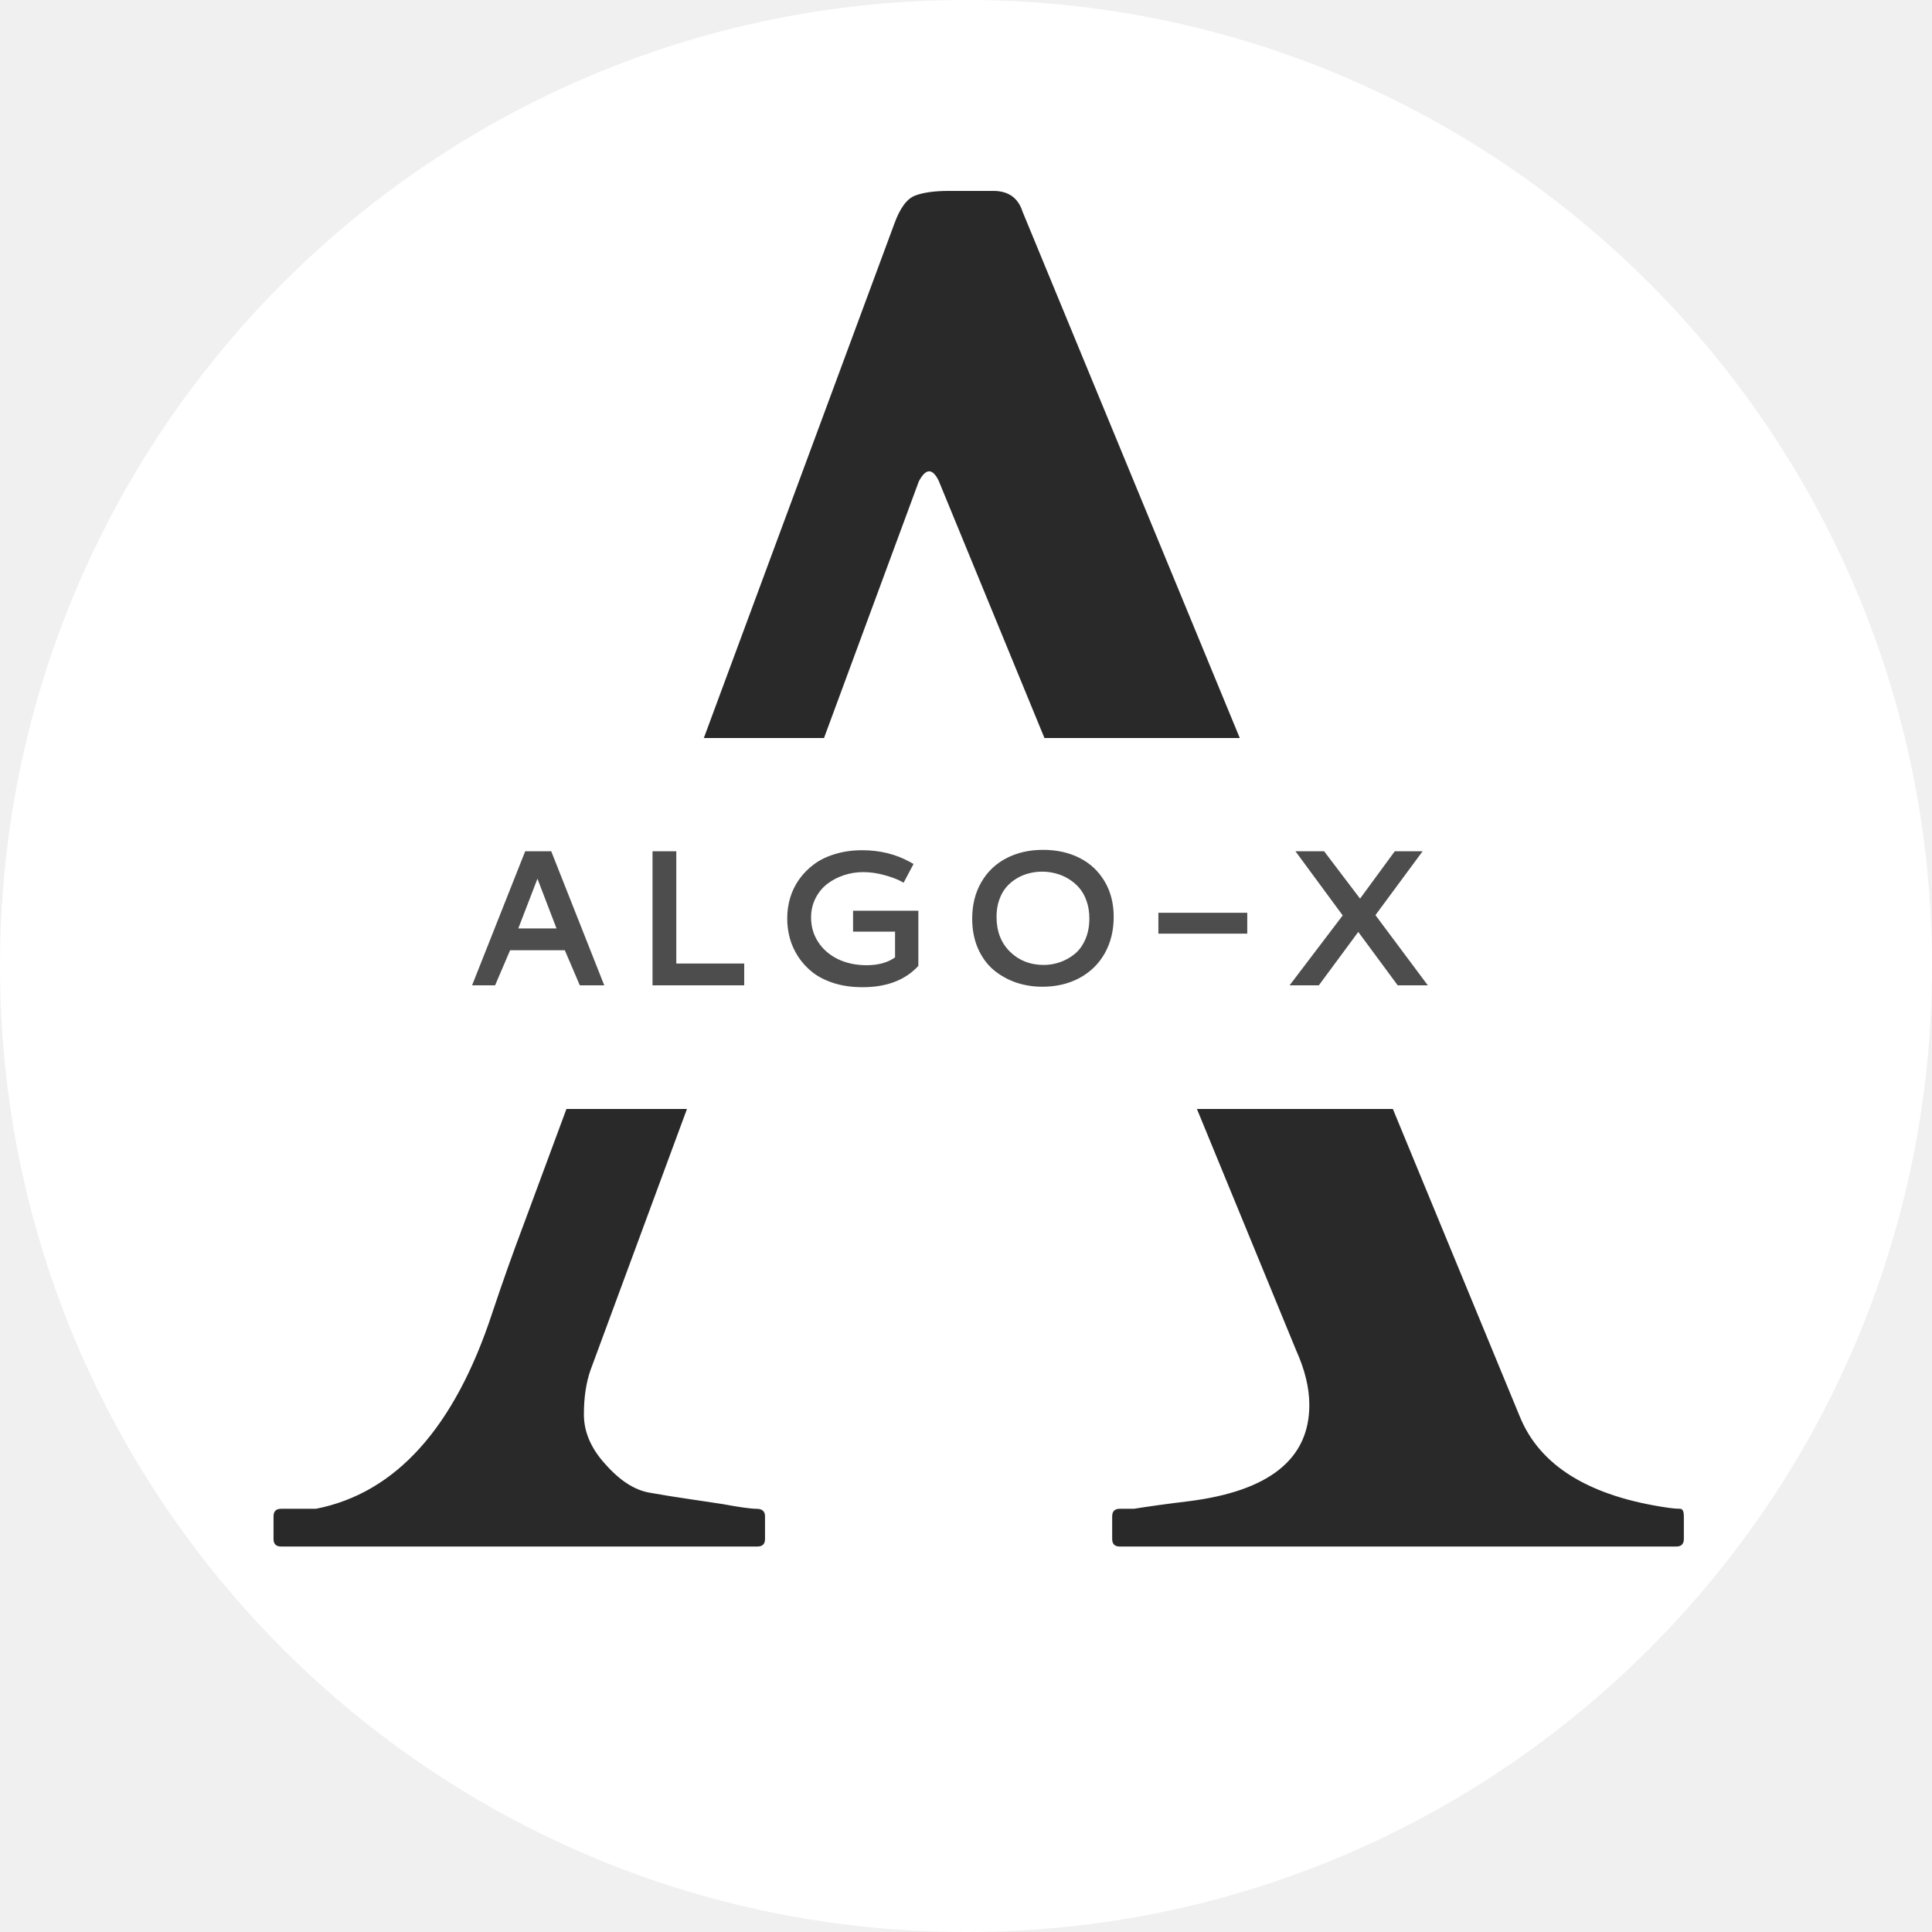
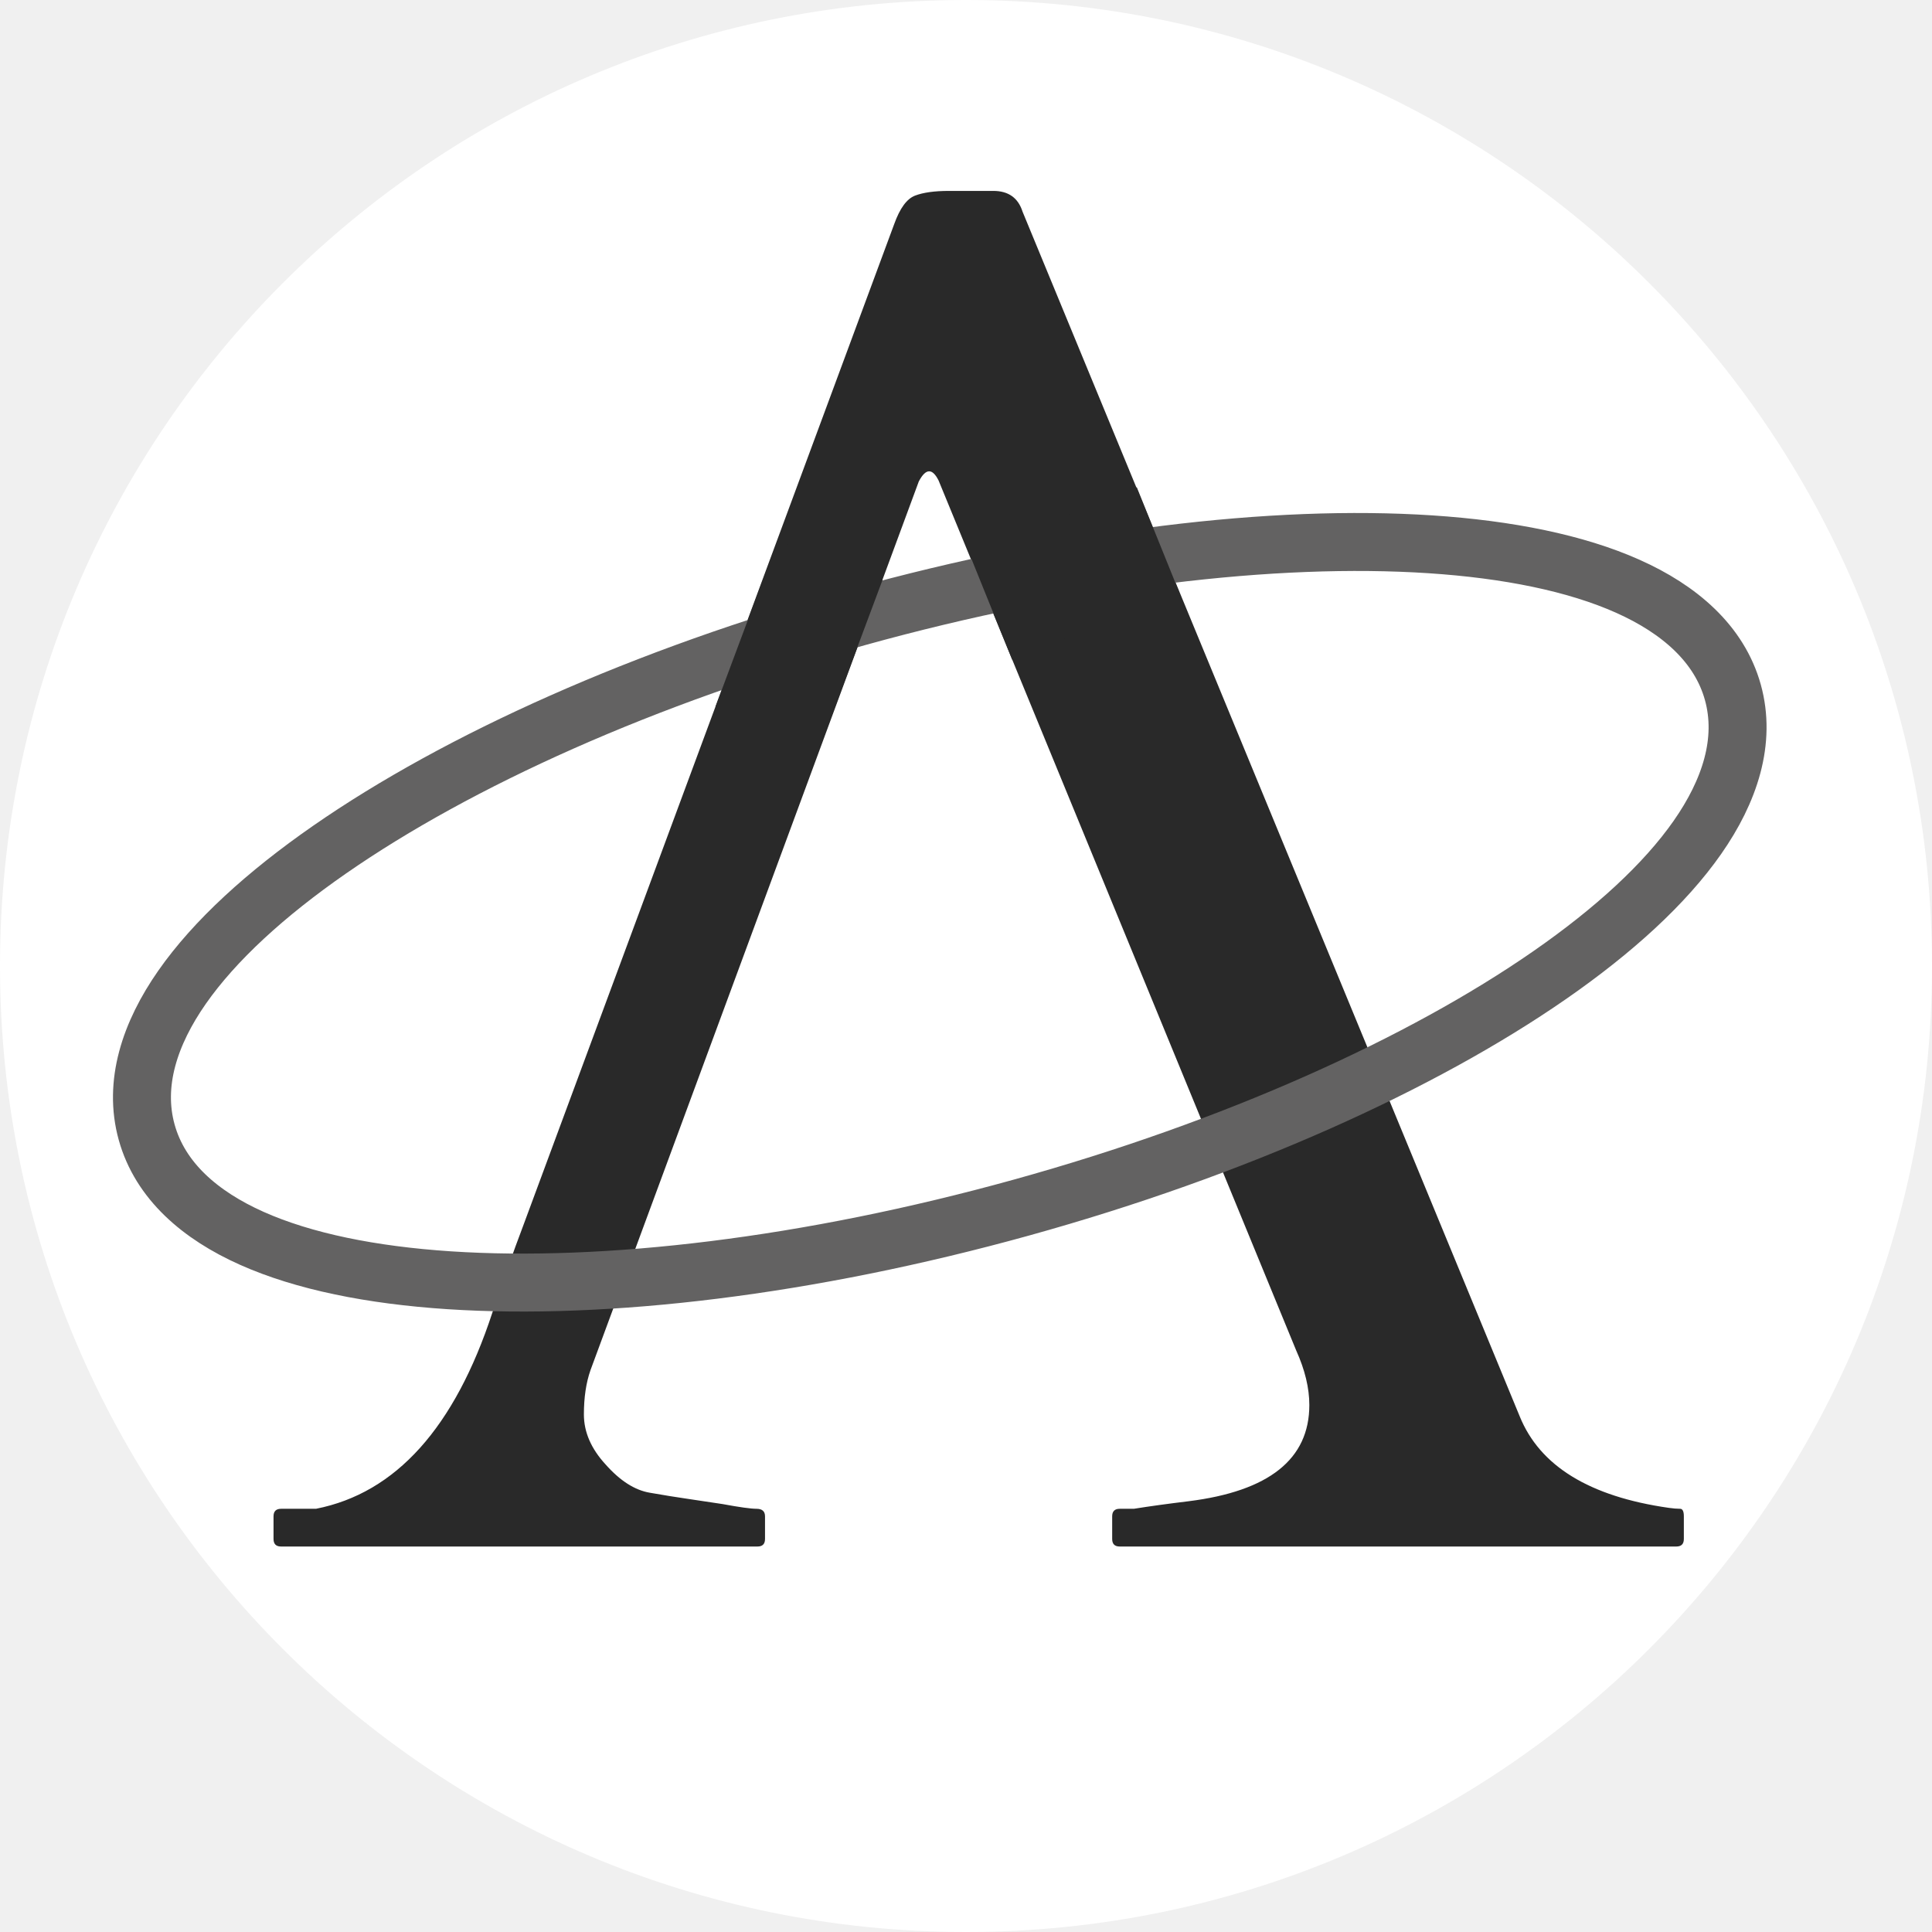
<svg xmlns="http://www.w3.org/2000/svg" width="500" height="500" viewBox="0 0 500 500" fill="none">
-   <g clip-path="url(#clip0_41_6)">
+   <g clip-path="url(#clip0_56_24)">
    <rect width="500" height="500" rx="250" fill="white" />
    <path d="M70.789 392.426C70.789 391.124 71.44 390.473 72.742 390.473H81.775C102.446 386.404 117.664 369.477 127.43 339.691C130.034 331.879 132.719 324.311 135.486 316.986L231.434 57.953C232.898 53.884 234.689 51.443 236.805 50.629C238.921 49.815 241.85 49.408 245.594 49.408H257.068C260.975 49.408 263.497 51.199 264.637 54.779L393.299 366.547C398.507 379.405 411.365 387.299 431.873 390.229C433.012 390.391 433.989 390.473 434.803 390.473C435.454 390.473 435.779 391.124 435.779 392.426V398.285C435.779 399.587 435.128 400.238 433.826 400.238L289.783 400.238C288.481 400.238 287.83 399.587 287.83 398.285V392.426C287.83 391.124 288.481 390.473 289.783 390.473L293.445 390.473C297.514 389.822 302.234 389.171 307.605 388.52C328.439 385.915 338.855 377.615 338.855 363.617C338.855 359.223 337.716 354.503 335.438 349.457L242.908 124.359C241.281 121.104 239.572 121.186 237.781 124.604L152.82 354.584C151.681 357.839 151.111 361.664 151.111 366.059C151.111 370.616 152.983 374.929 156.727 378.998C160.47 383.23 164.295 385.671 168.201 386.322C171.945 386.973 174.956 387.462 177.234 387.787C179.35 388.113 182.606 388.601 187 389.252C191.395 390.066 194.324 390.473 195.789 390.473C197.254 390.473 197.986 391.124 197.986 392.426V398.285C197.986 399.587 197.335 400.238 196.033 400.238H72.742C71.44 400.238 70.789 399.587 70.789 398.285V392.426Z" fill="#292929" />
-     <rect x="74" y="191" width="363" height="96" fill="white" />
-     <path d="M135.919 220.308H142.657L156.378 255H150.055L146.173 245.918H132.013L128.131 255H122.174L135.919 220.308ZM144.024 240.278L139.093 227.412L134.137 240.278H144.024ZM168.873 220.308H175.025V249.36H192.604V255H168.873V220.308ZM237.667 249.971C234.298 253.649 229.48 255.488 223.214 255.488C220.545 255.488 218.103 255.146 215.89 254.463C213.692 253.763 211.853 252.843 210.372 251.704C208.891 250.549 207.638 249.198 206.612 247.651C205.603 246.105 204.871 244.502 204.415 242.842C203.959 241.165 203.731 239.448 203.731 237.69C203.731 235.851 203.984 234.077 204.488 232.368C204.993 230.659 205.774 229.056 206.832 227.559C207.906 226.061 209.192 224.759 210.689 223.652C212.203 222.529 214.026 221.65 216.158 221.016C218.29 220.365 220.618 220.039 223.141 220.039C227.747 220.039 231.889 221.064 235.567 223.115L236.422 223.604L233.858 228.438L232.979 227.974C231.824 227.388 230.375 226.867 228.634 226.411C226.892 225.939 225.143 225.703 223.385 225.703C221.66 225.703 219.991 225.972 218.38 226.509C216.769 227.046 215.328 227.803 214.059 228.779C212.805 229.756 211.796 231.001 211.031 232.515C210.283 234.012 209.908 235.656 209.908 237.446C209.908 239.806 210.527 241.93 211.764 243.818C213.001 245.706 214.71 247.179 216.891 248.237C219.088 249.279 221.554 249.8 224.288 249.8C227.283 249.8 229.732 249.124 231.637 247.773V241.108H220.772V235.688H237.667V249.971ZM269.938 219.941C273.469 219.941 276.611 220.633 279.361 222.017C282.112 223.4 284.277 225.418 285.855 228.071C287.434 230.708 288.224 233.776 288.224 237.275C288.224 240.824 287.451 243.973 285.904 246.724C284.358 249.458 282.185 251.582 279.386 253.096C276.586 254.609 273.372 255.366 269.742 255.366C267.35 255.366 265.079 255 262.931 254.268C260.782 253.519 258.854 252.437 257.145 251.021C255.452 249.588 254.101 247.733 253.092 245.454C252.099 243.175 251.603 240.604 251.603 237.739C251.603 234.175 252.384 231.042 253.946 228.34C255.509 225.622 257.674 223.547 260.44 222.114C263.207 220.666 266.373 219.941 269.938 219.941ZM273.136 226.021C272.013 225.728 270.865 225.581 269.693 225.581C268.521 225.581 267.382 225.728 266.275 226.021C265.169 226.297 264.103 226.745 263.077 227.363C262.068 227.965 261.181 228.714 260.416 229.609C259.651 230.505 259.041 231.611 258.585 232.93C258.129 234.232 257.901 235.672 257.901 237.251C257.901 241.011 259.065 244.03 261.393 246.309C263.72 248.587 266.625 249.727 270.108 249.727C271.557 249.727 272.957 249.491 274.308 249.019C275.675 248.547 276.936 247.847 278.092 246.919C279.247 245.991 280.175 244.73 280.875 243.135C281.575 241.54 281.925 239.725 281.925 237.69C281.925 236.03 281.681 234.517 281.192 233.149C280.704 231.766 280.053 230.618 279.239 229.707C278.442 228.796 277.506 228.022 276.432 227.388C275.374 226.753 274.275 226.297 273.136 226.021ZM299.791 236.226H322.789V241.621H299.791V236.226ZM360.968 220.308H368.17L355.963 236.836L369.513 255H361.725L351.52 241.182L341.314 255H333.746L347.491 236.909L335.26 220.308H342.682L351.983 232.563L360.968 220.308Z" fill="#4E4D4D" />
+     <path d="M264.401 312.504C319.674 297.175 367.856 275.397 401.078 252.344C417.659 240.838 430.869 228.772 439.291 216.719C447.677 204.718 451.951 191.746 448.465 179.175C444.978 166.605 434.634 157.686 421.265 151.719C407.838 145.725 390.301 142.186 370.162 140.863C329.812 138.214 277.295 144.362 222.022 159.69C166.749 175.019 118.566 196.797 85.344 219.85C68.763 231.356 55.554 243.422 47.132 255.475C38.746 267.476 34.472 280.448 37.958 293.019C41.444 305.589 51.789 314.508 65.158 320.475C78.585 326.469 96.122 330.009 116.26 331.331C156.611 333.98 209.128 327.833 264.401 312.504Z" stroke="#636262" stroke-width="15" />
+     <rect x="201.236" y="139.902" width="29.008" height="45.904" transform="rotate(20.5 201.236 139.902)" fill="#292929" />
+     <rect x="250.979" y="143.566" width="46.616" height="29.257" transform="rotate(-22 250.979 143.566)" fill="#292929" />
  </g>
  <defs>
-     <clipPath id="clip0_41_6">
+     <clipPath id="clip0_56_24">
      <rect width="500" height="500" rx="250" fill="white" />
    </clipPath>
  </defs>
</svg>
